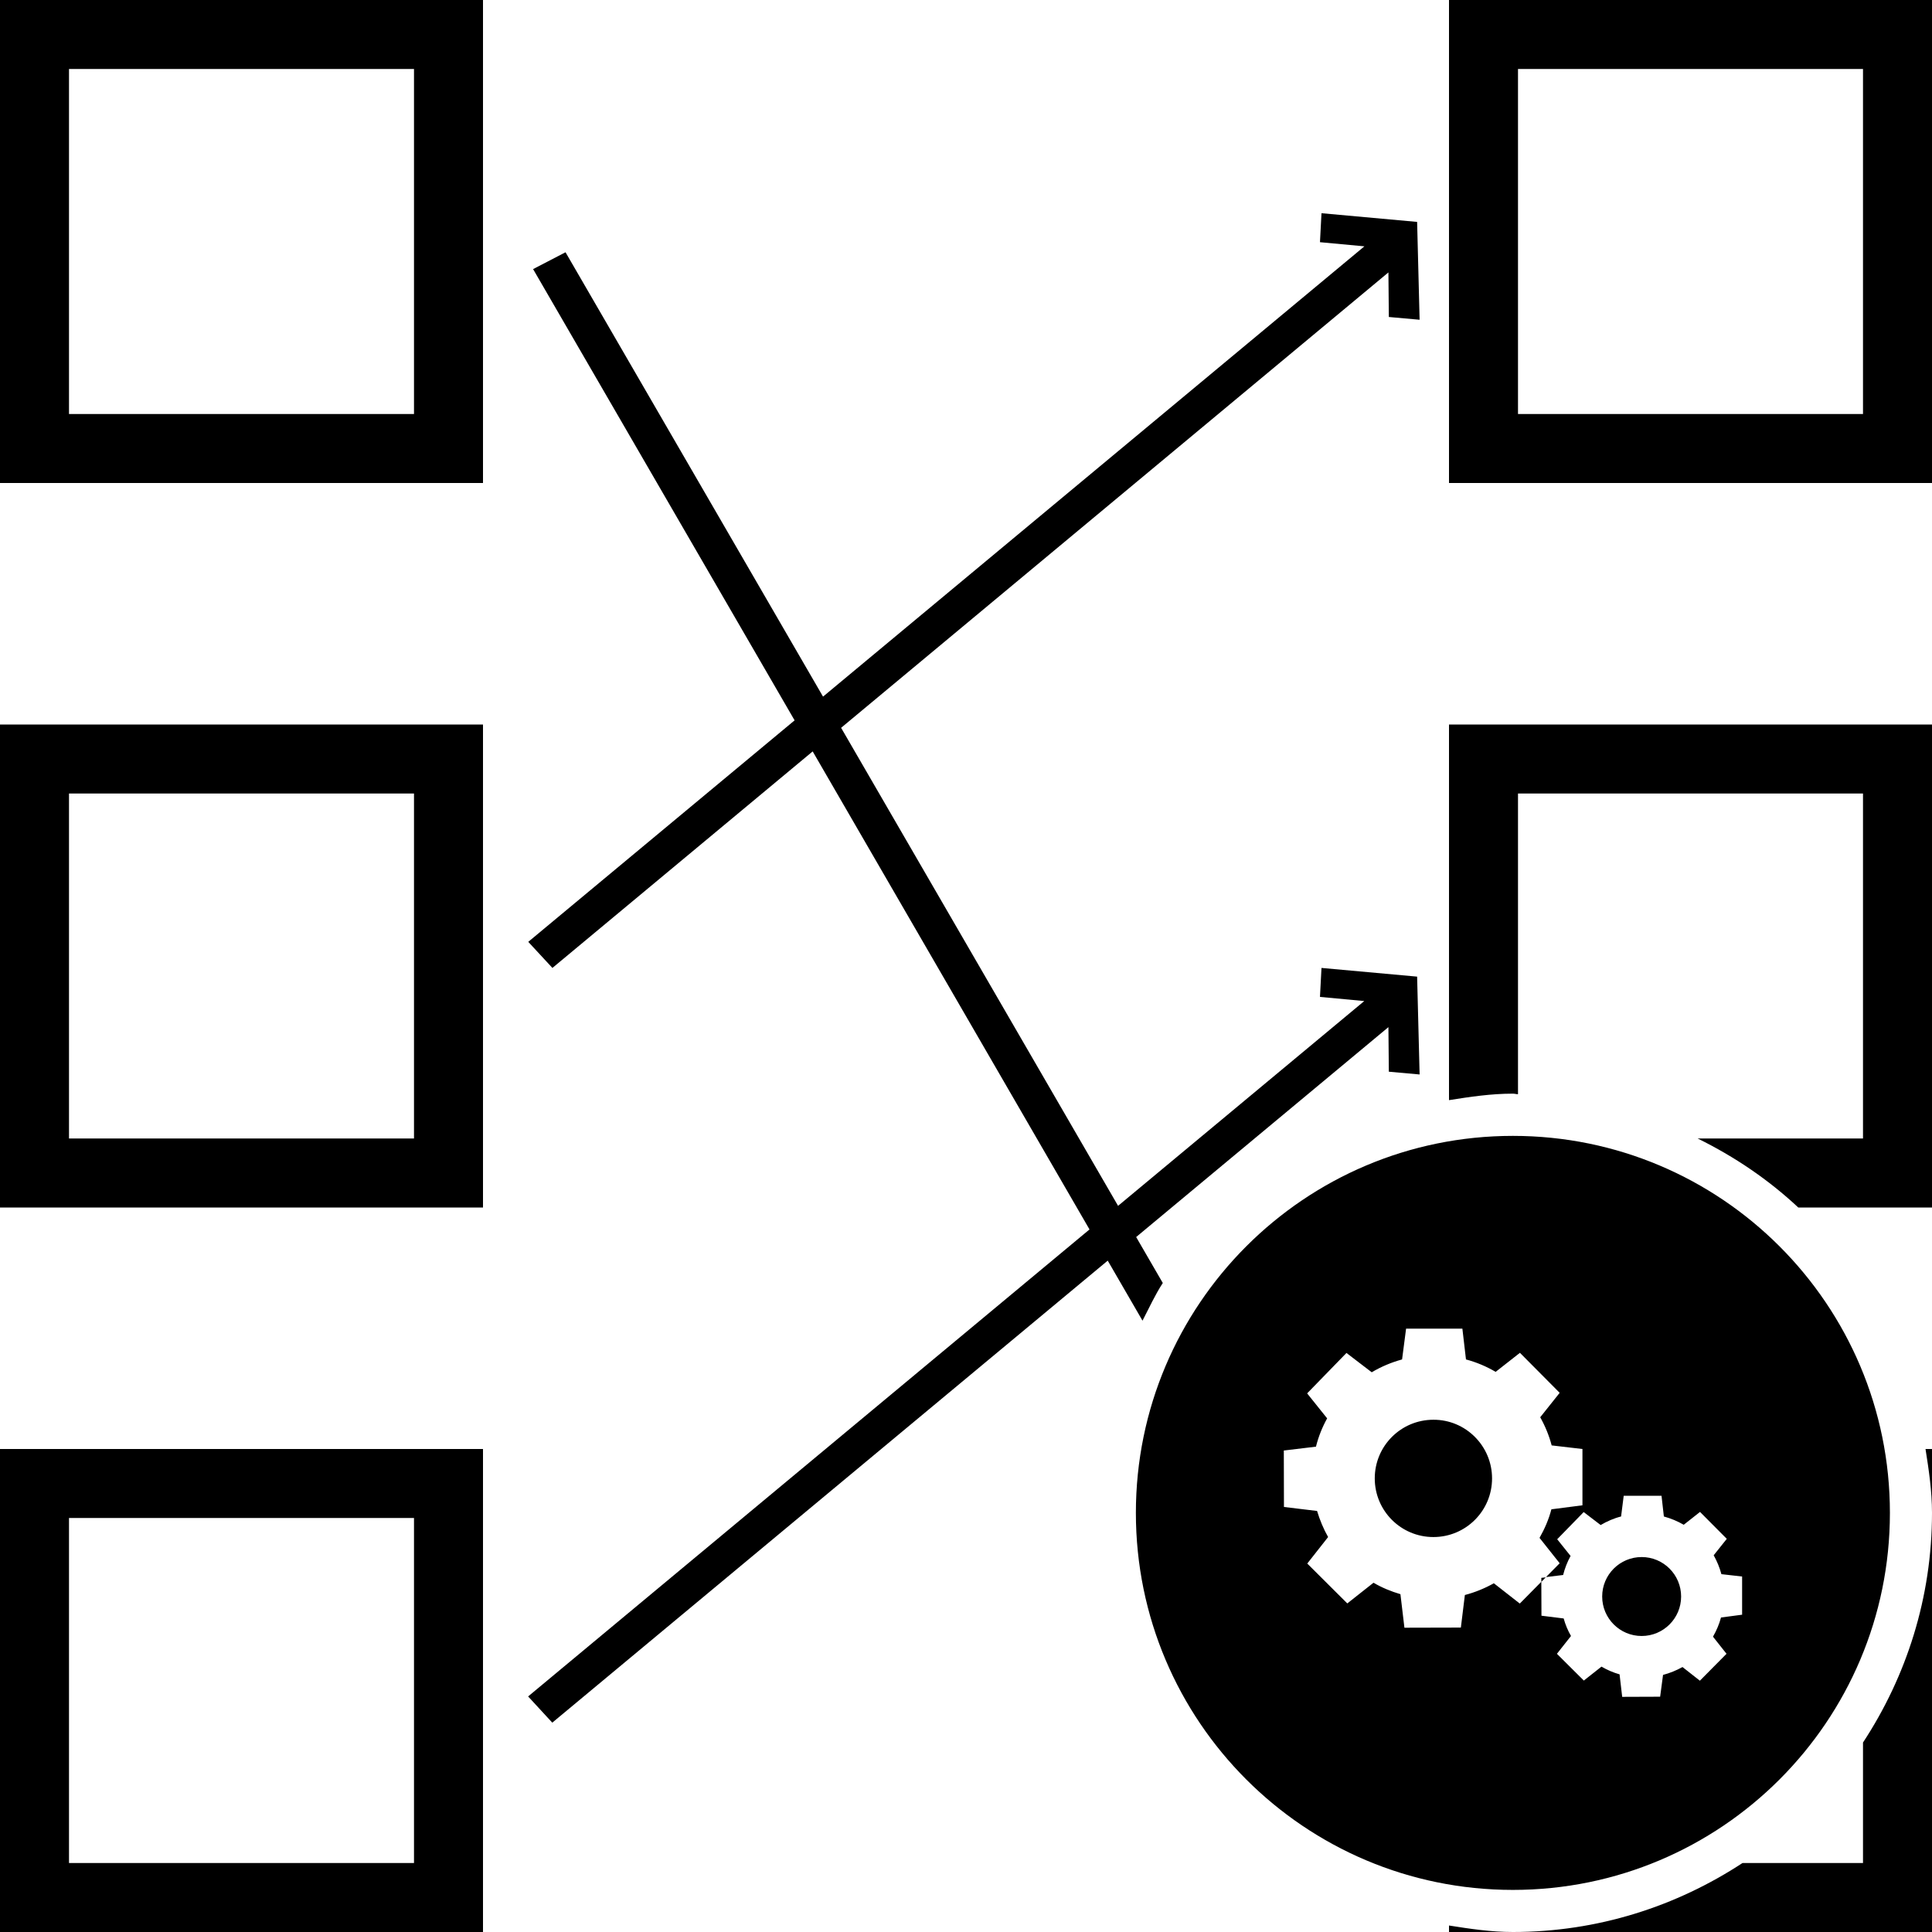
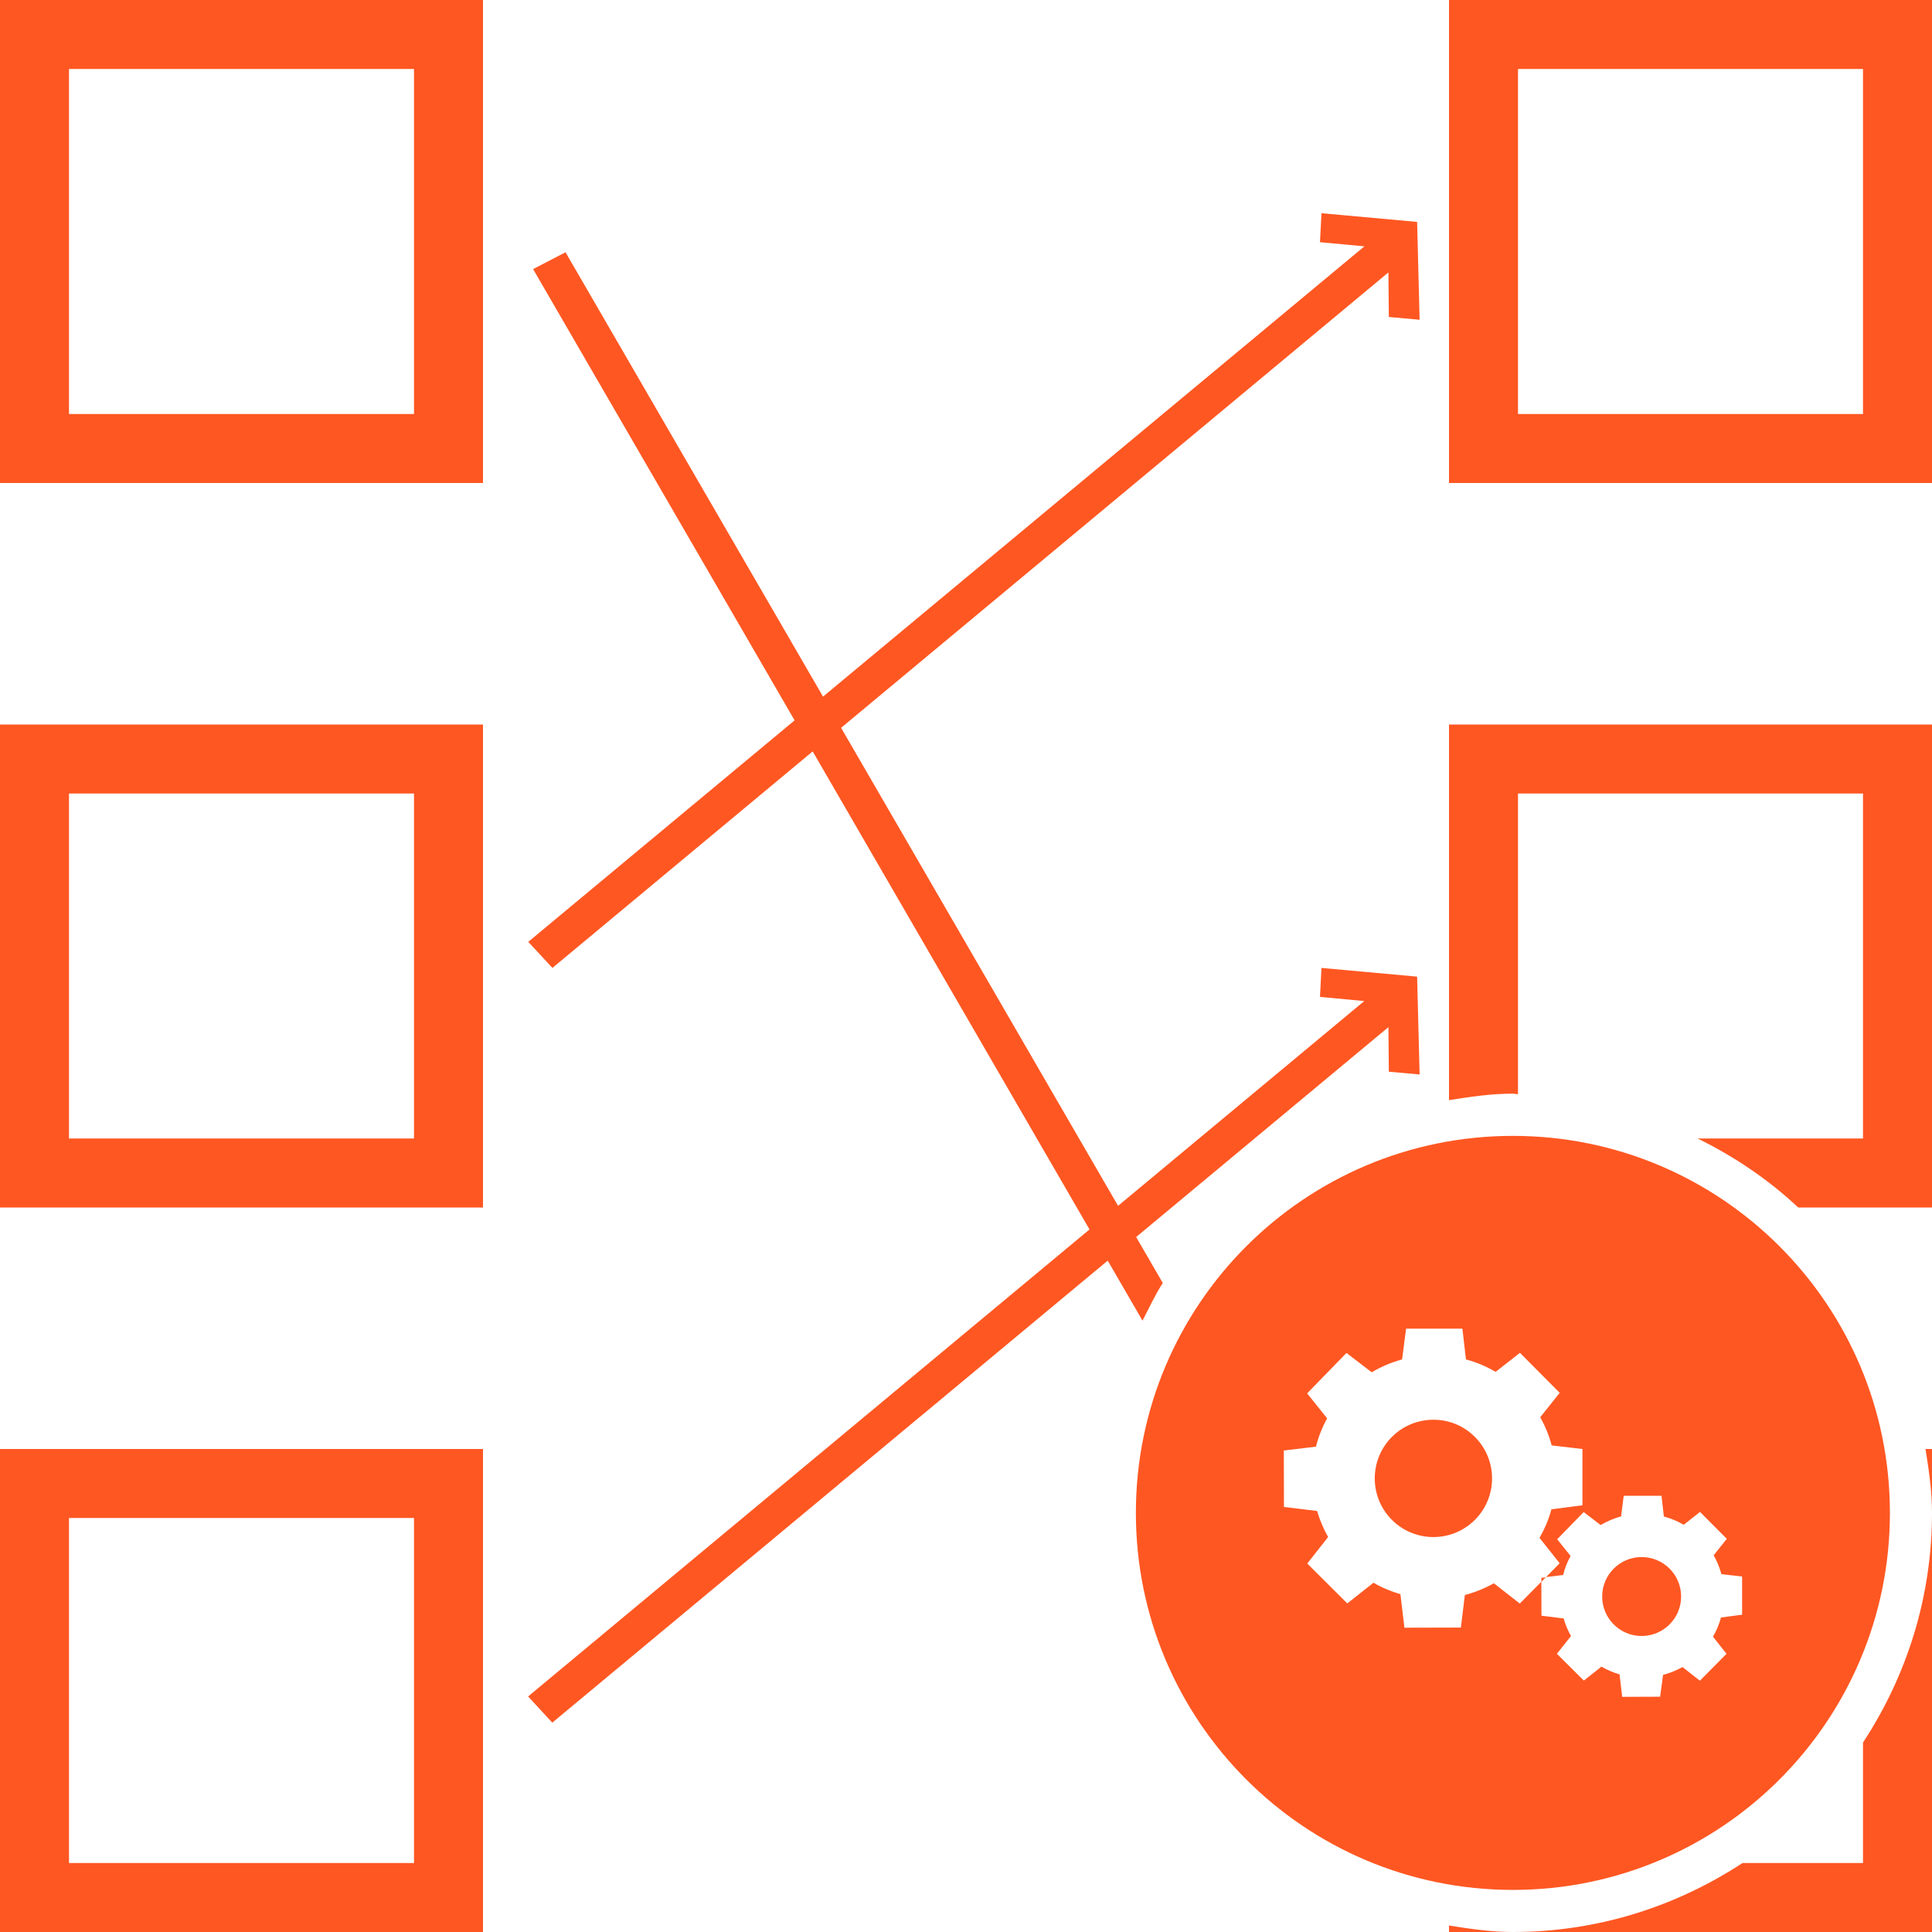
<svg xmlns="http://www.w3.org/2000/svg" version="1.1" id="projection-query" x="0px" y="0px" viewBox="0 0 14 14" style="enable-background:new 0 0 14 14;" xml:space="preserve">
-   <path d="M0,8.75h3.5v-3.5H0V8.75z M0.5,5.75H3v2.5H0.5V5.75z M0,3.5h3.5V0H0V3.5z M0.5,0.5H3V3H0.5V0.5z M0,14h3.5v-3.5H0V14z   M0.5,11H3v2.5H0.5V11z M13.953,10.5H14v0.463C14,10.804,13.977,10.652,13.953,10.5z M10.5,5.25H14v3.5  h-0.969c-0.216-0.202-0.461-0.368-0.729-0.5H13.5v-2.5H11v2.179  c-0.013-0-0.024-0.004-0.037-0.004c-0.159,0-0.311,0.023-0.463,0.047V5.25z   M10.5,0v3.5H14V0H10.5z M13.5,3H11V0.5h2.5V3z M10.5,13.953C10.652,13.977,10.804,14,10.963,14H10.5  V13.953z M13.5,12.627c0.314-0.478,0.5-1.049,0.5-1.664V14h-3.037  c0.615,0,1.185-0.186,1.664-0.5H13.5V12.627z M8.027,9.135l-4.025,3.348l-0.175-0.19  l4.068-3.384L5.889,5.445L4.003,7.014L3.828,6.825l1.93-1.605L3.863,1.95  l0.235-0.122l1.866,3.22L9.887,1.785L9.565,1.755l0.011-0.21l0.693,0.063  l0.018,0.709l-0.223-0.02l-0.003-0.323L6.095,5.274L8.102,8.738l1.784-1.484  L9.565,7.224l0.011-0.21l0.693,0.063l0.018,0.709l-0.223-0.02l-0.003-0.323  L8.233,8.964l0.193,0.333C8.37,9.383,8.327,9.478,8.279,9.57L8.027,9.135z   M10.812,10.713c0,0.235-0.19,0.425-0.425,0.425c-0.235,0-0.425-0.19-0.425-0.425  c0-0.235,0.19-0.425,0.425-0.425C10.621,10.287,10.812,10.478,10.812,10.713z   M12.182,11.569c0,0.158-0.128,0.286-0.286,0.286c-0.158,0-0.286-0.128-0.286-0.286  c0-0.158,0.128-0.286,0.286-0.286C12.054,11.283,12.182,11.411,12.182,11.569z   M10.963,8.231c-1.509,0-2.732,1.223-2.732,2.732c0,1.509,1.223,2.732,2.732,2.732  c1.509,0,2.732-1.223,2.732-2.732C13.695,9.454,12.472,8.231,10.963,8.231z   M12.622,11.701l-0.151,0.02c-0.013,0.049-0.033,0.095-0.058,0.139l0.098,0.124  l-0.193,0.195l-0.126-0.099c-0.045,0.025-0.092,0.044-0.141,0.057L12.03,12.295  l-0.275,0.001l-0.019-0.163c-0.046-0.013-0.09-0.032-0.131-0.056l-0.128,0.101  l-0.195-0.194l0.102-0.129c-0.023-0.04-0.041-0.083-0.053-0.127l-0.161-0.02  l-0.001-0.246l-0.156,0.158l-0.188-0.147c-0.066,0.037-0.137,0.066-0.21,0.085  l-0.029,0.236l-0.409,0.001l-0.029-0.243c-0.068-0.02-0.134-0.047-0.195-0.083  l-0.19,0.15l-0.29-0.289l0.151-0.192c-0.034-0.06-0.06-0.123-0.08-0.189  L9.304,10.92l-0.001-0.409l0.233-0.028c0.018-0.072,0.045-0.14,0.081-0.205  l-0.145-0.181l0.285-0.293l0.183,0.14c0.069-0.041,0.143-0.072,0.22-0.093  l0.029-0.223h0.408l0.026,0.223c0.075,0.02,0.147,0.05,0.215,0.09  l0.176-0.138l0.288,0.29l-0.141,0.177c0.036,0.064,0.064,0.132,0.083,0.204  l0.223,0.026v0.408l-0.225,0.029c-0.019,0.073-0.049,0.142-0.086,0.207  l0.146,0.184l-0.099,0.1l0.124-0.015c0.012-0.048,0.03-0.094,0.054-0.138  l-0.097-0.121l0.192-0.197l0.123,0.094c0.046-0.027,0.096-0.049,0.148-0.062  l0.019-0.15h0.274l0.017,0.15c0.051,0.014,0.099,0.034,0.144,0.06  l0.118-0.093l0.194,0.195l-0.095,0.119c0.024,0.043,0.043,0.089,0.056,0.137  l0.15,0.017V11.701z M11.201,11.43l-0.032,0.033l-0-0.029L11.201,11.43z" />
+   <path style="fill:#FF5722" d="M0,8.75h3.5v-3.5H0V8.75z M0.5,5.75H3v2.5H0.5V5.75z M0,3.5h3.5V0H0V3.5z M0.5,0.5H3V3H0.5V0.5z M0,14h3.5v-3.5H0V14z   M0.5,11H3v2.5H0.5V11z M13.953,10.5H14v0.463C14,10.804,13.977,10.652,13.953,10.5z M10.5,5.25H14v3.5  h-0.969c-0.216-0.202-0.461-0.368-0.729-0.5H13.5v-2.5H11v2.179  c-0.013-0-0.024-0.004-0.037-0.004c-0.159,0-0.311,0.023-0.463,0.047V5.25z   M10.5,0v3.5H14V0H10.5z M13.5,3H11V0.5h2.5V3z M10.5,13.953C10.652,13.977,10.804,14,10.963,14H10.5  V13.953z M13.5,12.627c0.314-0.478,0.5-1.049,0.5-1.664V14h-3.037  c0.615,0,1.185-0.186,1.664-0.5H13.5V12.627z M8.027,9.135l-4.025,3.348l-0.175-0.19  l4.068-3.384L5.889,5.445L4.003,7.014L3.828,6.825l1.93-1.605L3.863,1.95  l0.235-0.122l1.866,3.22L9.887,1.785L9.565,1.755l0.011-0.21l0.693,0.063  l0.018,0.709l-0.223-0.02l-0.003-0.323L6.095,5.274L8.102,8.738l1.784-1.484  L9.565,7.224l0.011-0.21l0.693,0.063l0.018,0.709l-0.223-0.02l-0.003-0.323  L8.233,8.964l0.193,0.333C8.37,9.383,8.327,9.478,8.279,9.57L8.027,9.135z   M10.812,10.713c0,0.235-0.19,0.425-0.425,0.425c-0.235,0-0.425-0.19-0.425-0.425  c0-0.235,0.19-0.425,0.425-0.425C10.621,10.287,10.812,10.478,10.812,10.713z   M12.182,11.569c0,0.158-0.128,0.286-0.286,0.286c-0.158,0-0.286-0.128-0.286-0.286  c0-0.158,0.128-0.286,0.286-0.286C12.054,11.283,12.182,11.411,12.182,11.569z   M10.963,8.231c-1.509,0-2.732,1.223-2.732,2.732c0,1.509,1.223,2.732,2.732,2.732  c1.509,0,2.732-1.223,2.732-2.732C13.695,9.454,12.472,8.231,10.963,8.231z   M12.622,11.701l-0.151,0.02c-0.013,0.049-0.033,0.095-0.058,0.139l0.098,0.124  l-0.193,0.195l-0.126-0.099c-0.045,0.025-0.092,0.044-0.141,0.057L12.03,12.295  l-0.275,0.001l-0.019-0.163c-0.046-0.013-0.09-0.032-0.131-0.056l-0.128,0.101  l-0.195-0.194l0.102-0.129c-0.023-0.04-0.041-0.083-0.053-0.127l-0.161-0.02  l-0.001-0.246l-0.156,0.158l-0.188-0.147c-0.066,0.037-0.137,0.066-0.21,0.085  l-0.029,0.236l-0.409,0.001l-0.029-0.243c-0.068-0.02-0.134-0.047-0.195-0.083  l-0.19,0.15l-0.29-0.289l0.151-0.192c-0.034-0.06-0.06-0.123-0.08-0.189  L9.304,10.92l-0.001-0.409l0.233-0.028c0.018-0.072,0.045-0.14,0.081-0.205  l-0.145-0.181l0.285-0.293l0.183,0.14c0.069-0.041,0.143-0.072,0.22-0.093  l0.029-0.223h0.408l0.026,0.223c0.075,0.02,0.147,0.05,0.215,0.09  l0.176-0.138l0.288,0.29l-0.141,0.177c0.036,0.064,0.064,0.132,0.083,0.204  l0.223,0.026v0.408l-0.225,0.029c-0.019,0.073-0.049,0.142-0.086,0.207  l0.146,0.184l-0.099,0.1l0.124-0.015c0.012-0.048,0.03-0.094,0.054-0.138  l-0.097-0.121l0.192-0.197l0.123,0.094c0.046-0.027,0.096-0.049,0.148-0.062  l0.019-0.15h0.274l0.017,0.15c0.051,0.014,0.099,0.034,0.144,0.06  l0.118-0.093l0.194,0.195l-0.095,0.119c0.024,0.043,0.043,0.089,0.056,0.137  l0.15,0.017V11.701z M11.201,11.43l-0.032,0.033l-0-0.029L11.201,11.43z" />
</svg>
